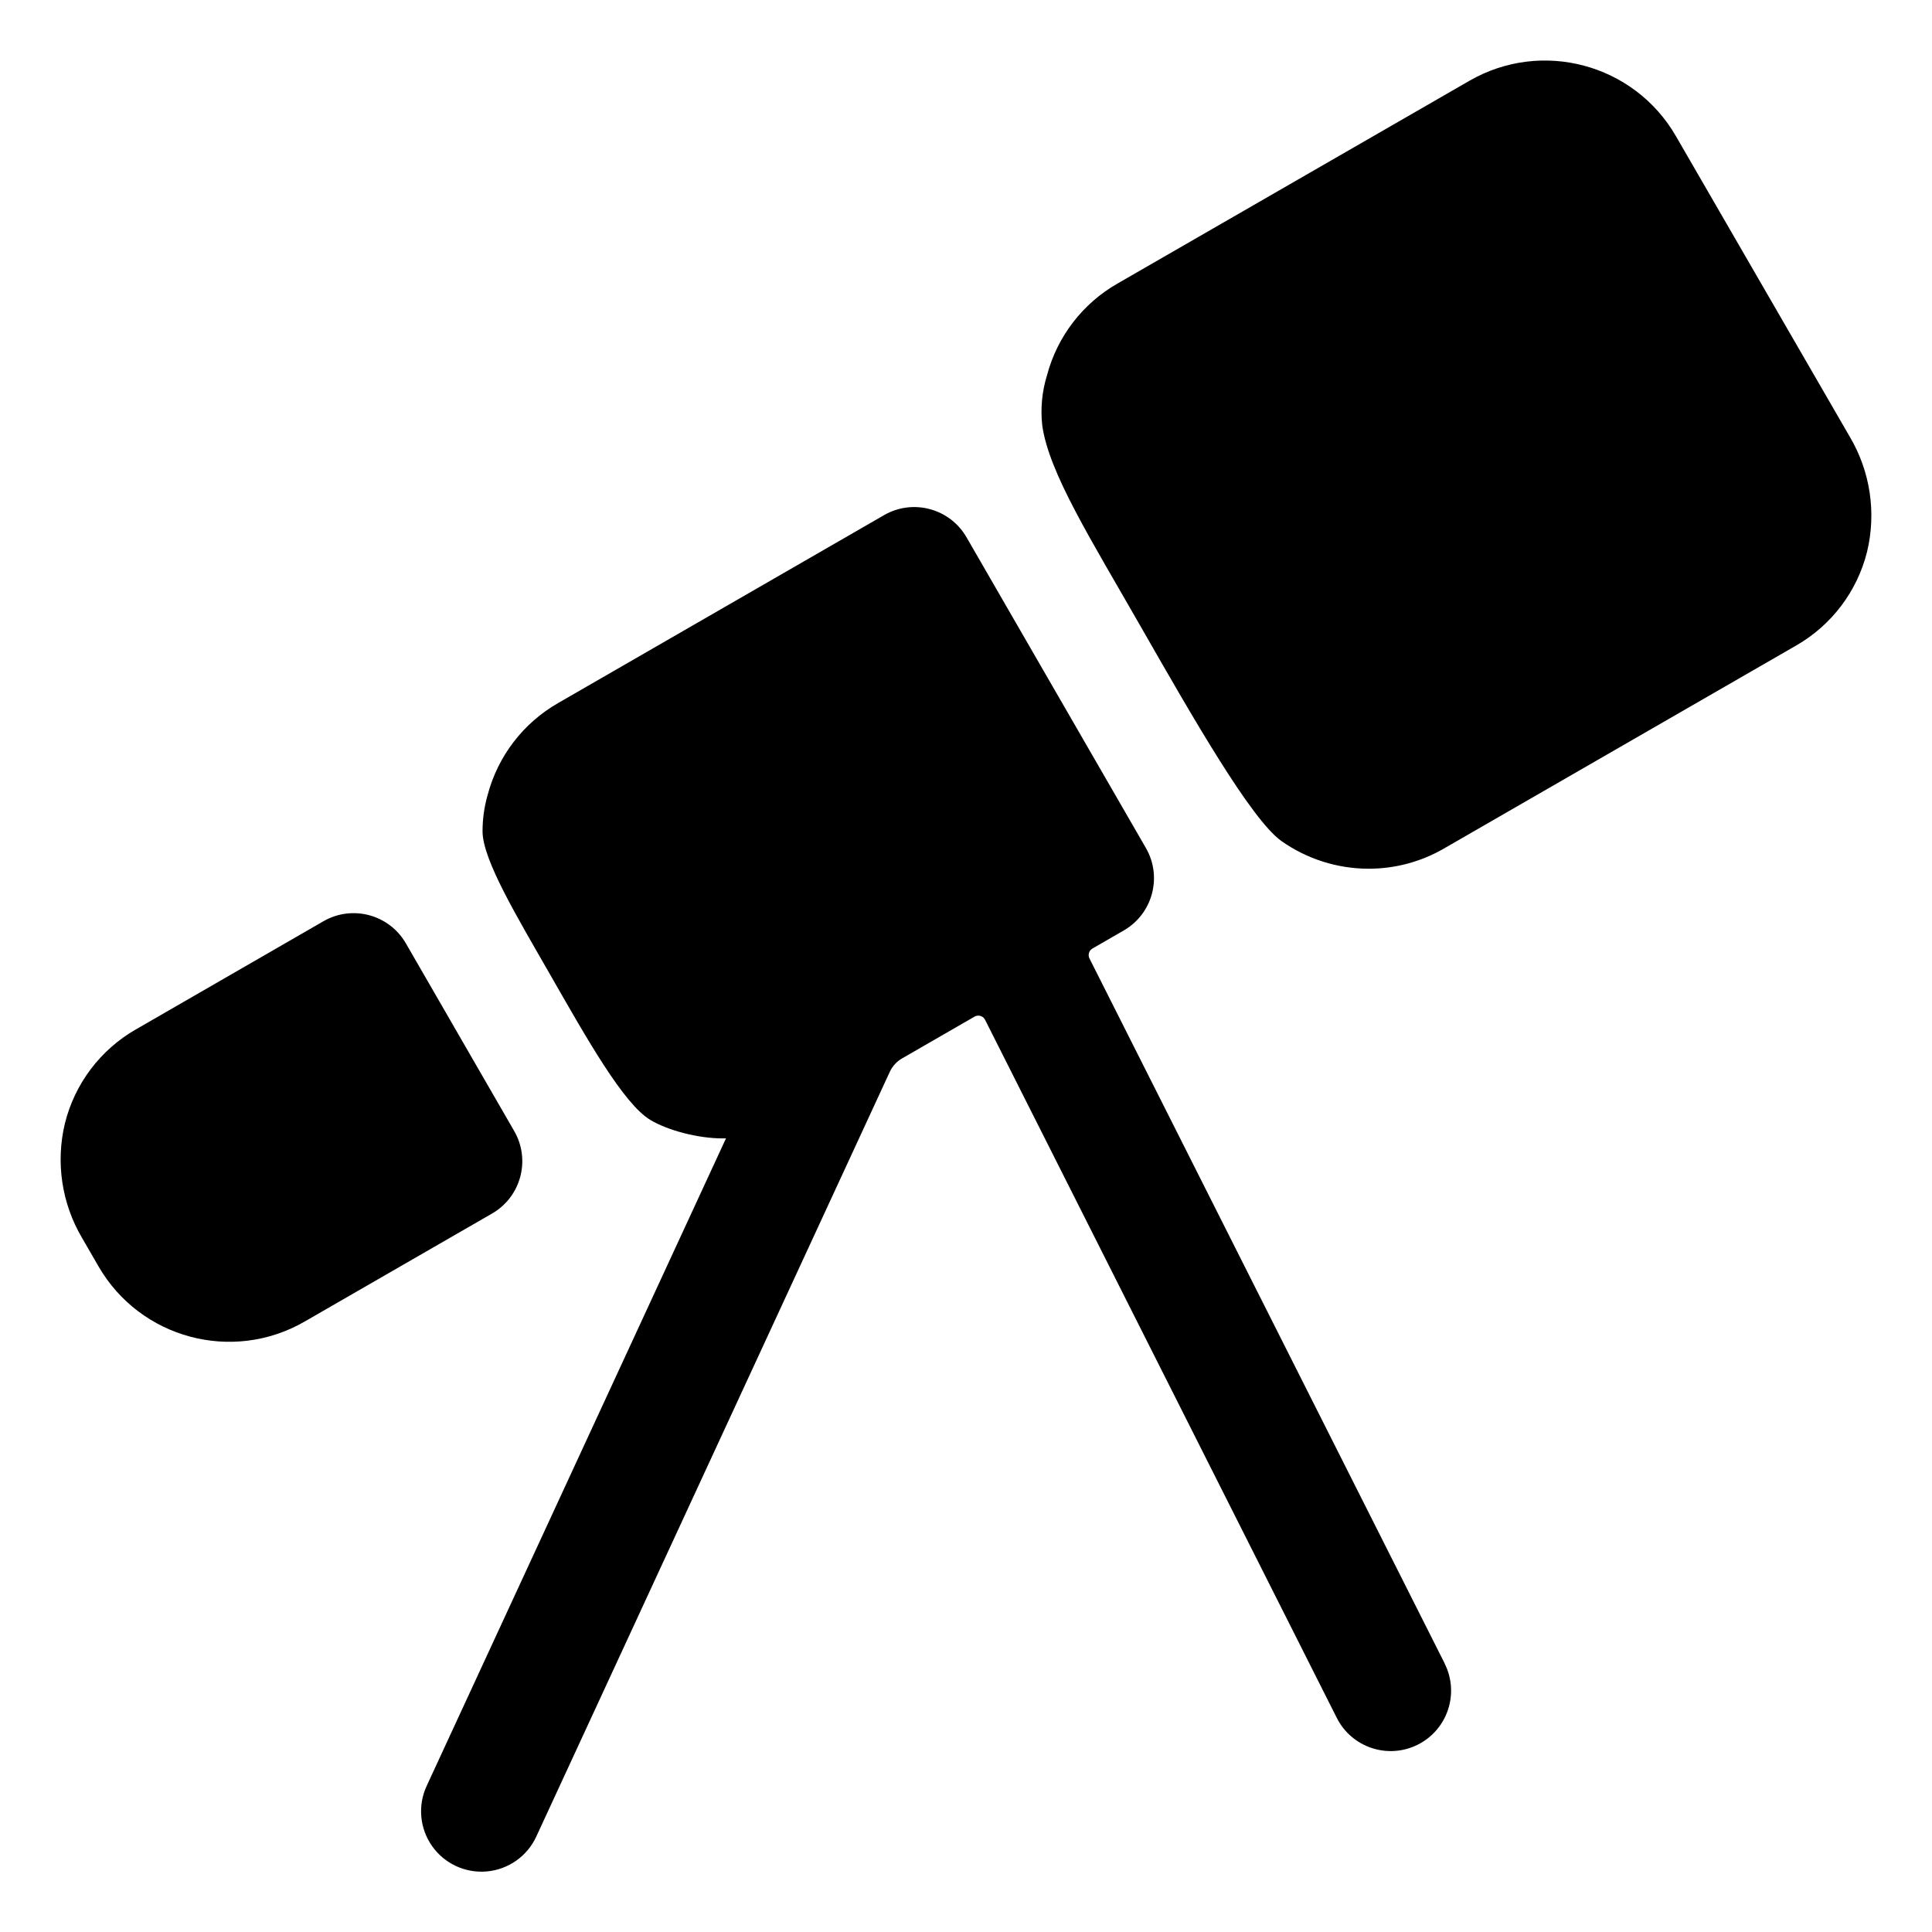
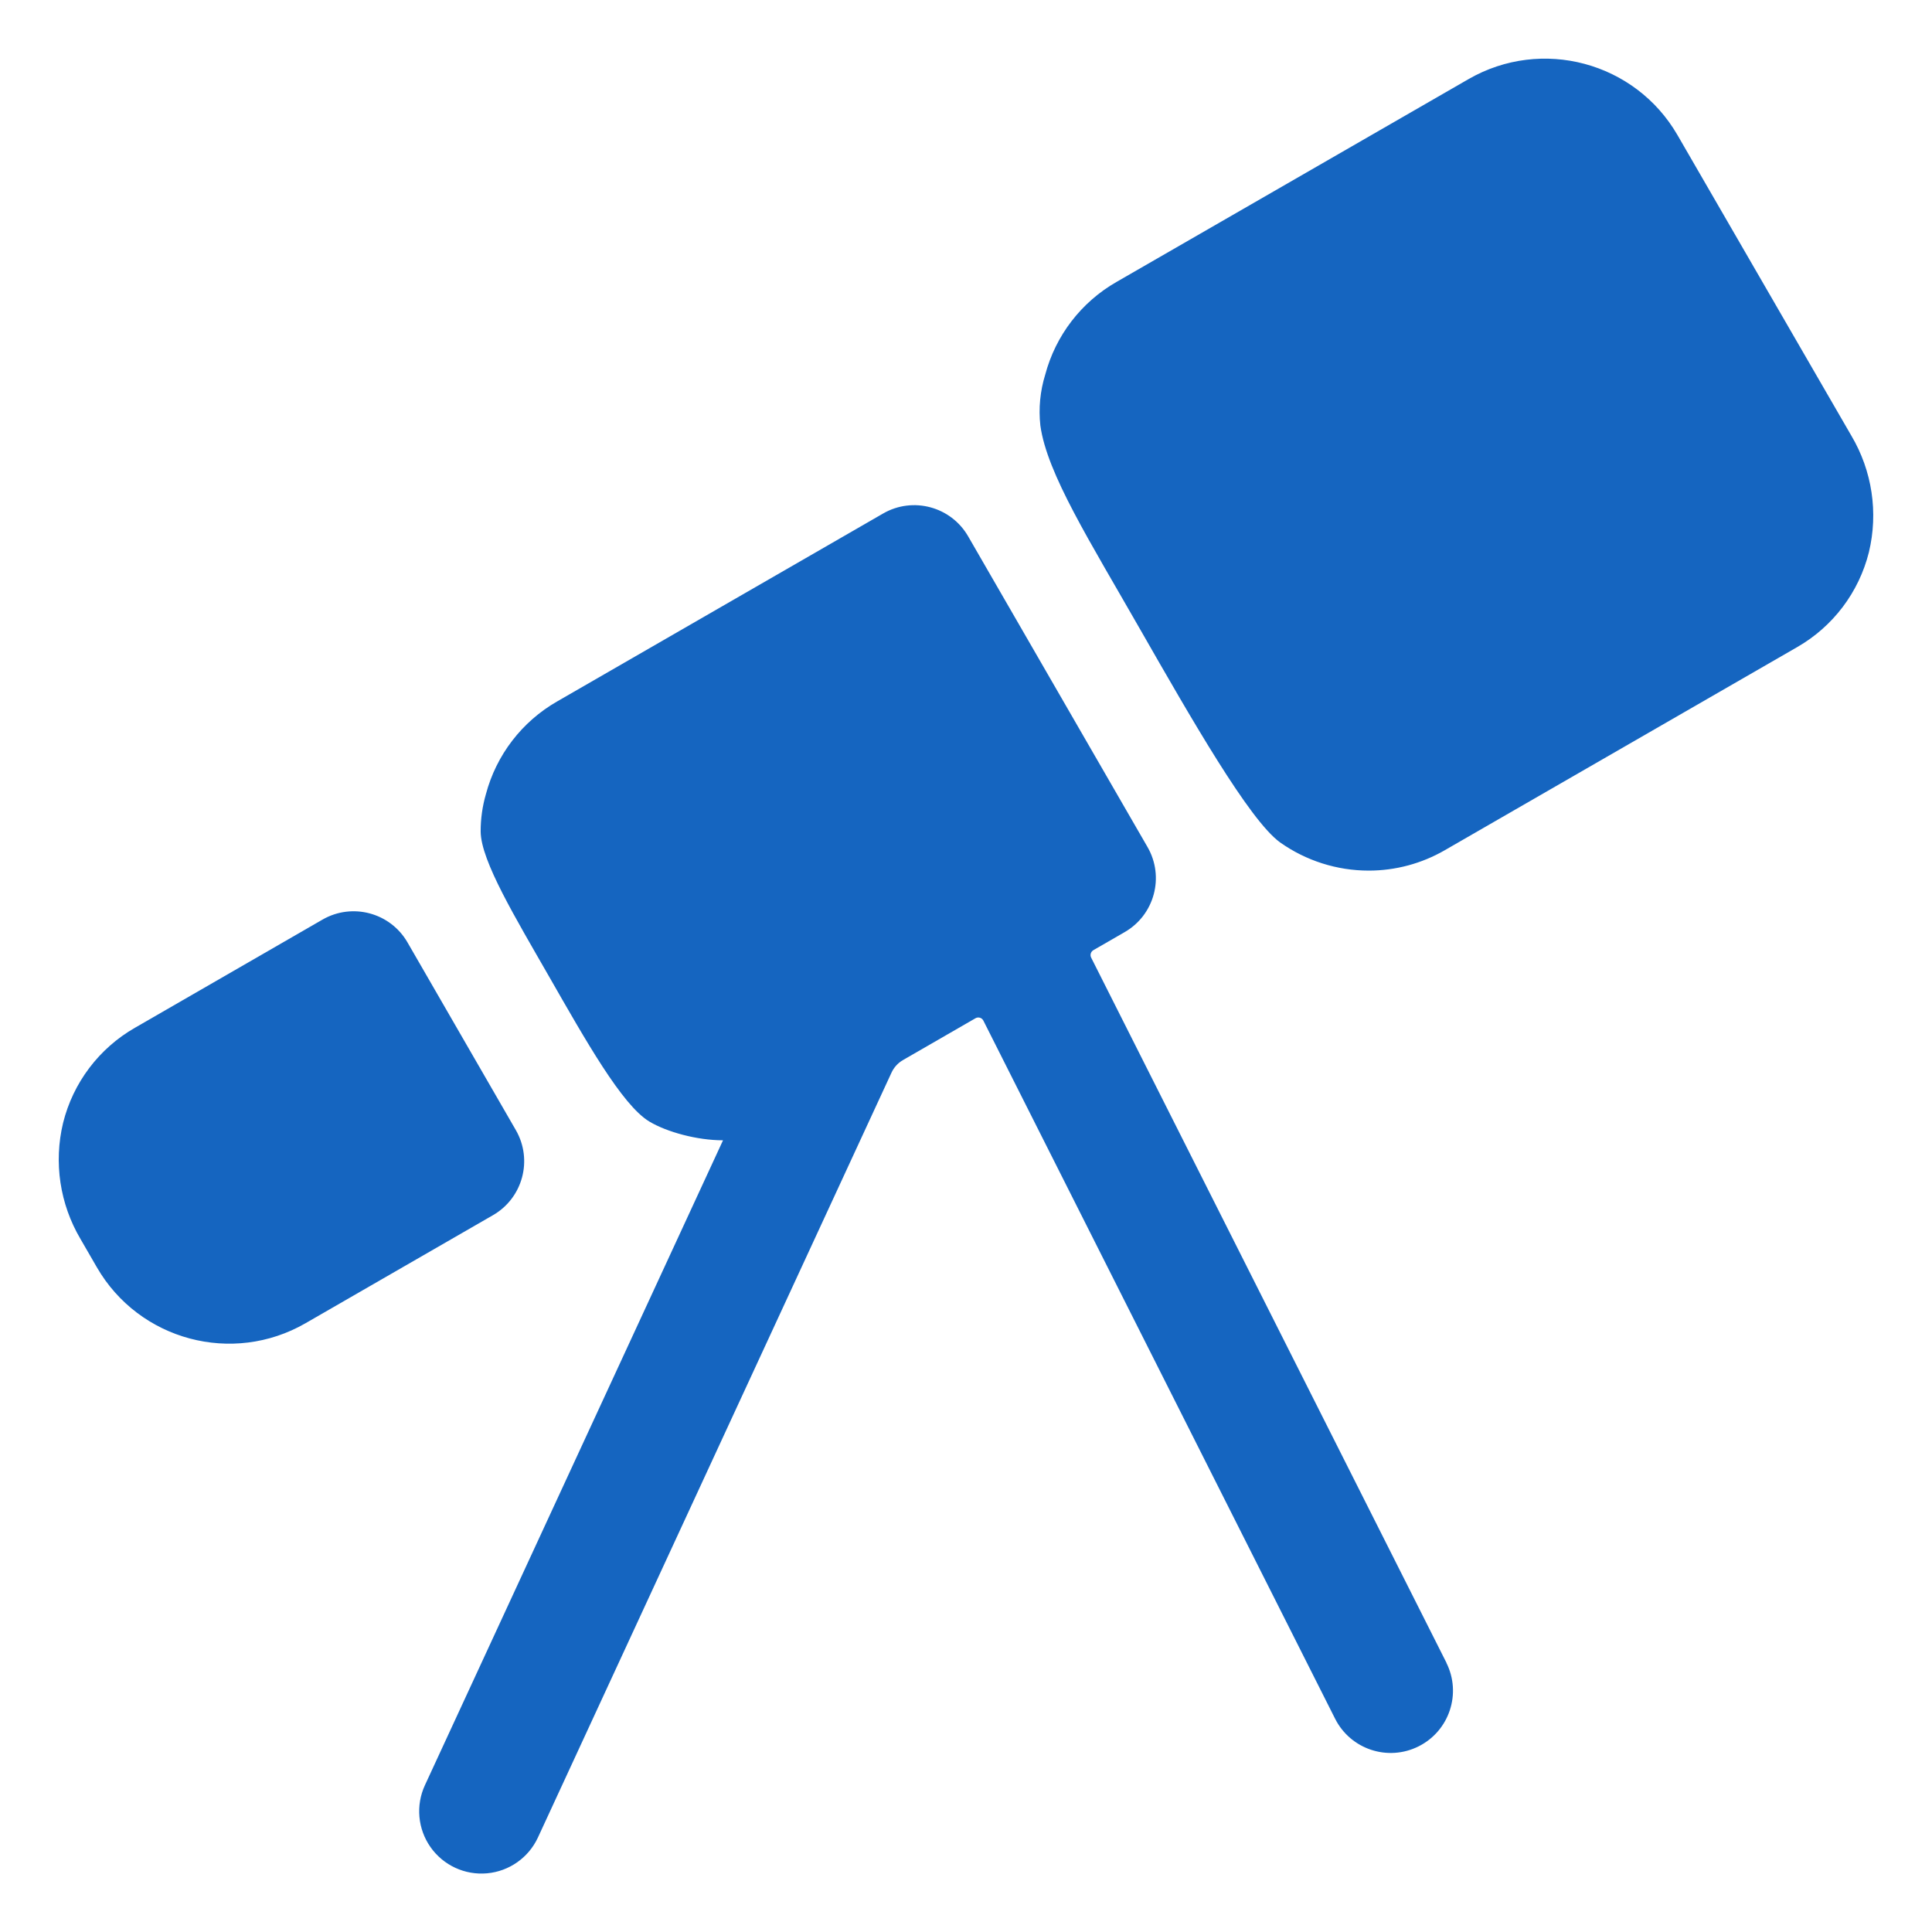
<svg xmlns="http://www.w3.org/2000/svg" width="512px" height="512px" viewBox="0 0 512 512">
-   <path d="M107.56,250a16,16,0,0,0-21.85-5.86L36,272.81A39.71,39.71,0,0,0,17.2,297.72a40.9,40.9,0,0,0,4.55,30.35l4.36,7.54a40,40,0,0,0,54.62,14.62L130.4,321.6a16,16,0,0,0,5.87-21.86Z" />
-   <path d="M382.84,440.8,288.72,254a2,2,0,0,1,.79-2.63l8.3-4.79a16,16,0,0,0,5.86-21.86l-47.53-82.33a16,16,0,0,0-21.86-5.87l-86.38,49.8a39.73,39.73,0,0,0-18.65,24.28,34.82,34.82,0,0,0-1.37,9.76c.06,7.6,9.2,22.7,18.12,38.28,9.59,16.75,19.24,33.88,26.34,38.15,4.52,2.72,12.5,4.9,19.21,4.9l.84,0L113.07,473.29a16,16,0,1,0,29.05,13.42L235.8,284.06a7.94,7.94,0,0,1,3.26-3.57l19.21-11.08a2,2,0,0,1,2.78.84l93.21,185a16,16,0,0,0,28.58-14.4Z" />
-   <path d="M490.21,115.74,444.09,36a40.08,40.08,0,0,0-54.63-14.62L296.12,75.16a39.69,39.69,0,0,0-18.65,24.28,32.76,32.76,0,0,0-1.27,13.25c1.74,12.62,13,30.4,26.41,53.89,13.58,23.73,28.91,50.48,36.93,56.27a40.18,40.18,0,0,0,23.18,7.37,39.77,39.77,0,0,0,19.92-5.34L476,171.07a39.72,39.72,0,0,0,18.79-24.84A41,41,0,0,0,490.21,115.74Z" />
+   <path stroke="#1565c0" fill="#1565c0" d="M107.56,250a16,16,0,0,0-21.85-5.86L36,272.81A39.71,39.71,0,0,0,17.2,297.72a40.9,40.9,0,0,0,4.55,30.35l4.36,7.54a40,40,0,0,0,54.62,14.62L130.4,321.6a16,16,0,0,0,5.87-21.86Z" />
+   <path stroke="#1565c0" fill="#1565c0" d="M382.84,440.8,288.72,254a2,2,0,0,1,.79-2.63l8.3-4.79a16,16,0,0,0,5.86-21.86l-47.53-82.33a16,16,0,0,0-21.86-5.87l-86.38,49.8a39.73,39.73,0,0,0-18.65,24.28,34.82,34.82,0,0,0-1.37,9.76c.06,7.6,9.2,22.7,18.12,38.28,9.59,16.75,19.24,33.88,26.34,38.15,4.52,2.72,12.5,4.9,19.21,4.9l.84,0L113.07,473.29a16,16,0,1,0,29.05,13.42L235.8,284.06a7.94,7.94,0,0,1,3.26-3.57l19.21-11.08a2,2,0,0,1,2.78.84l93.21,185a16,16,0,0,0,28.58-14.4Z" />
+   <path stroke="#1565c0" fill="#1565c0" d="M490.21,115.74,444.09,36a40.08,40.08,0,0,0-54.63-14.62L296.12,75.16a39.69,39.69,0,0,0-18.65,24.28,32.76,32.76,0,0,0-1.27,13.25c1.74,12.62,13,30.4,26.41,53.89,13.58,23.73,28.91,50.48,36.93,56.27a40.18,40.18,0,0,0,23.18,7.37,39.77,39.77,0,0,0,19.92-5.34L476,171.07a39.72,39.72,0,0,0,18.79-24.84A41,41,0,0,0,490.21,115.74Z" />
</svg>
